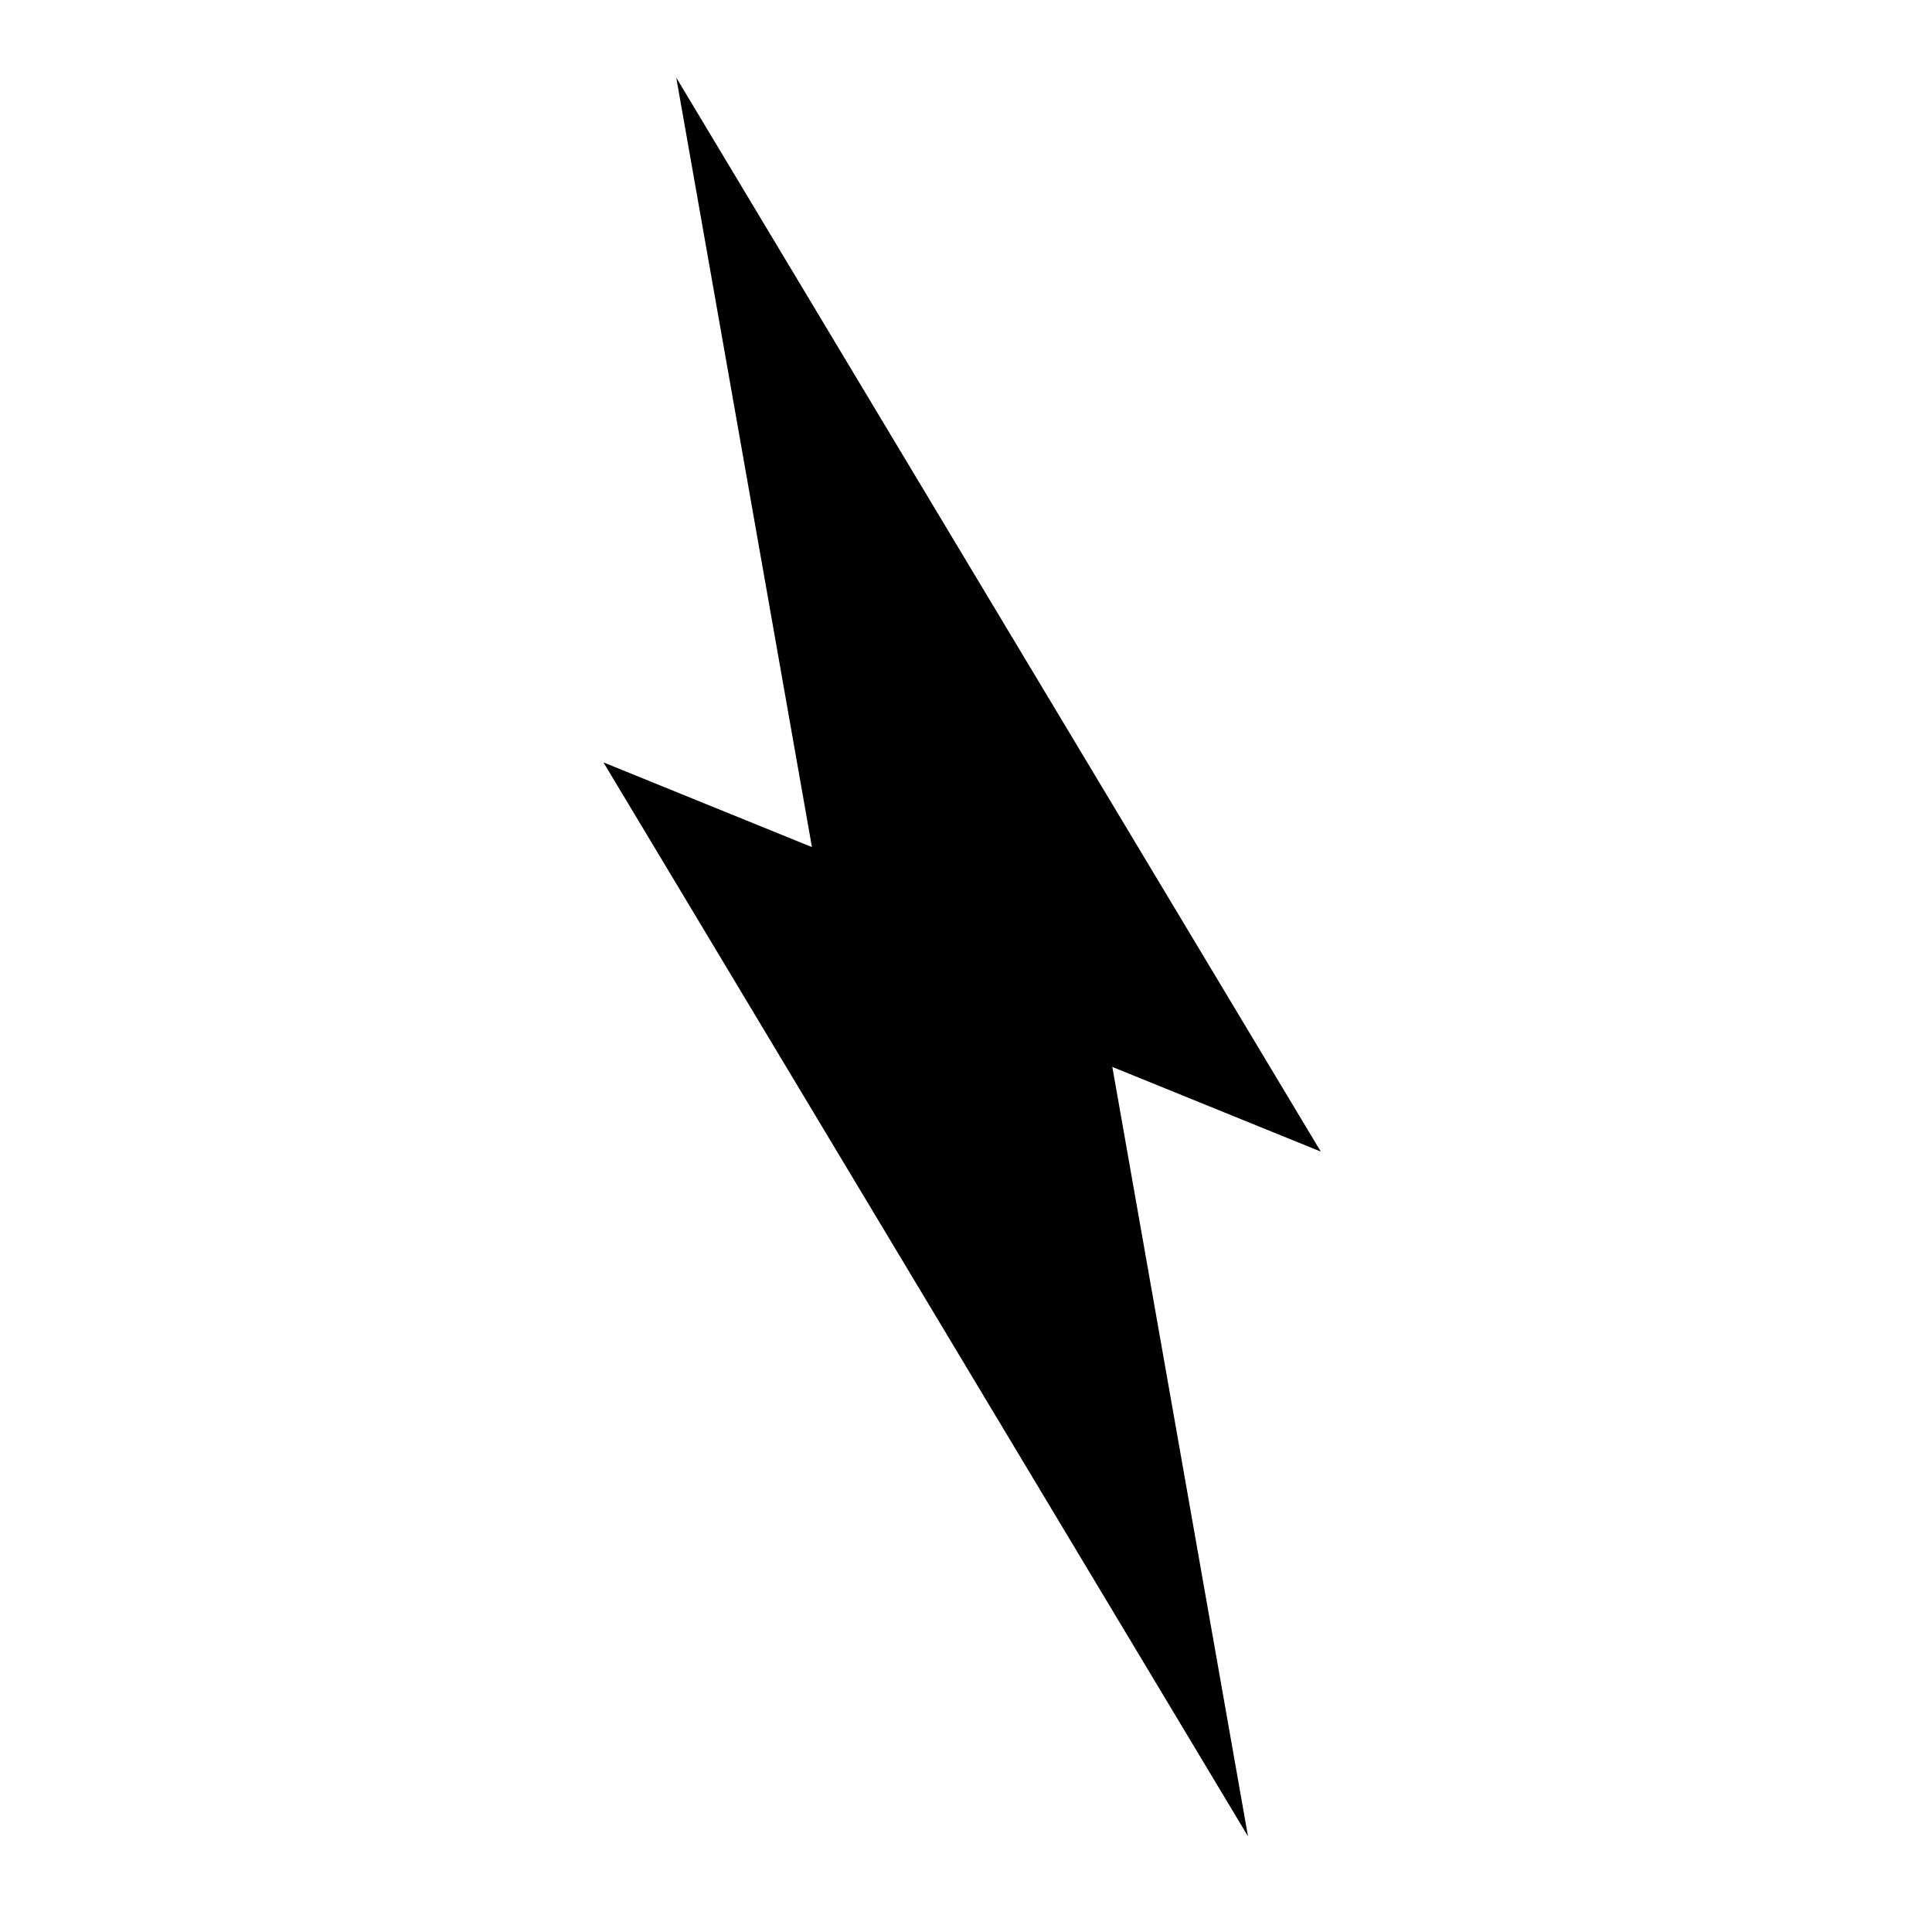
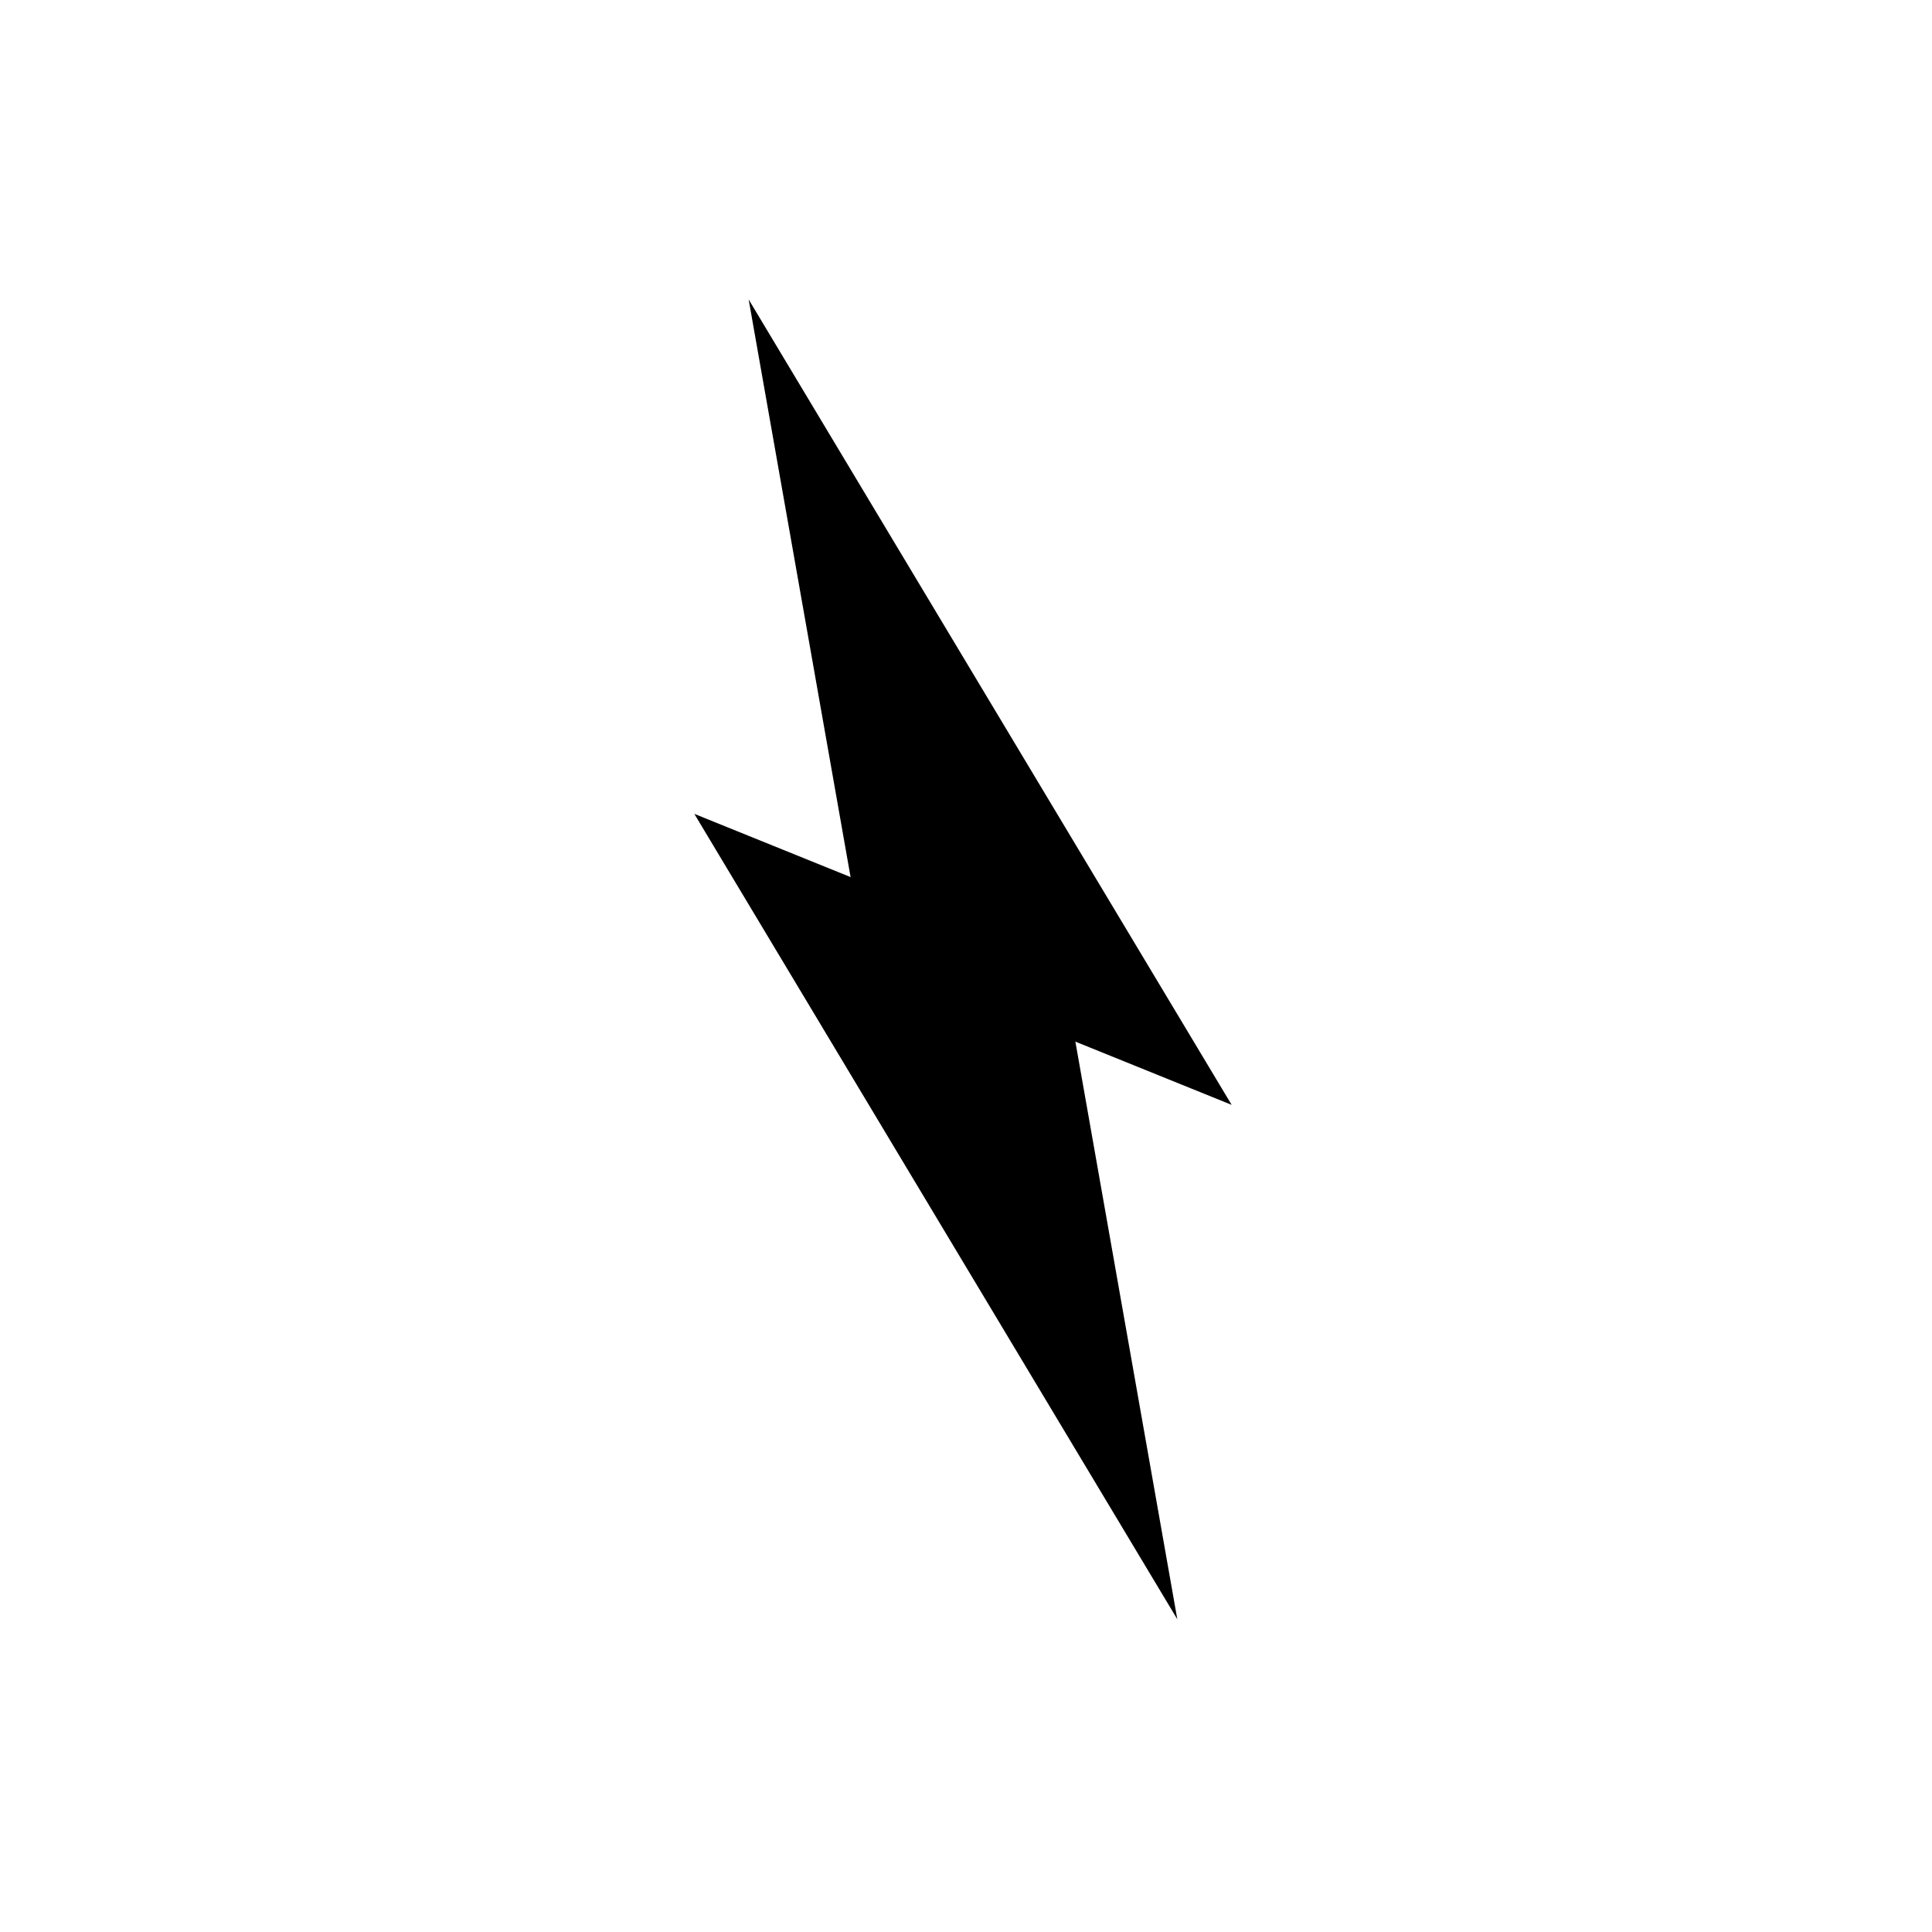
- <svg xmlns="http://www.w3.org/2000/svg" width="120px" height="120px" viewBox="0 0 120 120" version="1.1">
-   <defs />
-   <g id="Page-1" stroke="none" stroke-width="1" fill="none" fill-rule="evenodd">
-     <g id="bolt" fill="#000000">
+ <svg xmlns="http://www.w3.org/2000/svg" version="1.1" id="Layer_1" x="0px" y="0px" viewBox="0 0 160 160" style="enable-background:new 0 0 160 160;" xml:space="preserve">
+   <g id="Page-1">
+     <g id="bolt">
      <g id="Group" transform="translate(37, 0)">
-         <polygon id="Path" transform="translate(20.49894, 80.70715) rotate(-10) translate(-20.49894, -80.70715) " points="34.42 117.029 6.578 44.385 34.42 61.856" />
-         <polygon id="Path" transform="translate(25.02092, 38.17569) scale(-1, -1) rotate(-10) translate(-25.02092, -38.17569) " points="38.942 74.498 11.1 1.854 38.942 19.324" />
+         <polygon id="Path" points="60.5,134.1 20.5,67.4 50.9,79.7    " />
+         <polygon id="Path_1_" points="25,24.8 65,91.5 34.6,79.2    " />
      </g>
    </g>
  </g>
</svg>
